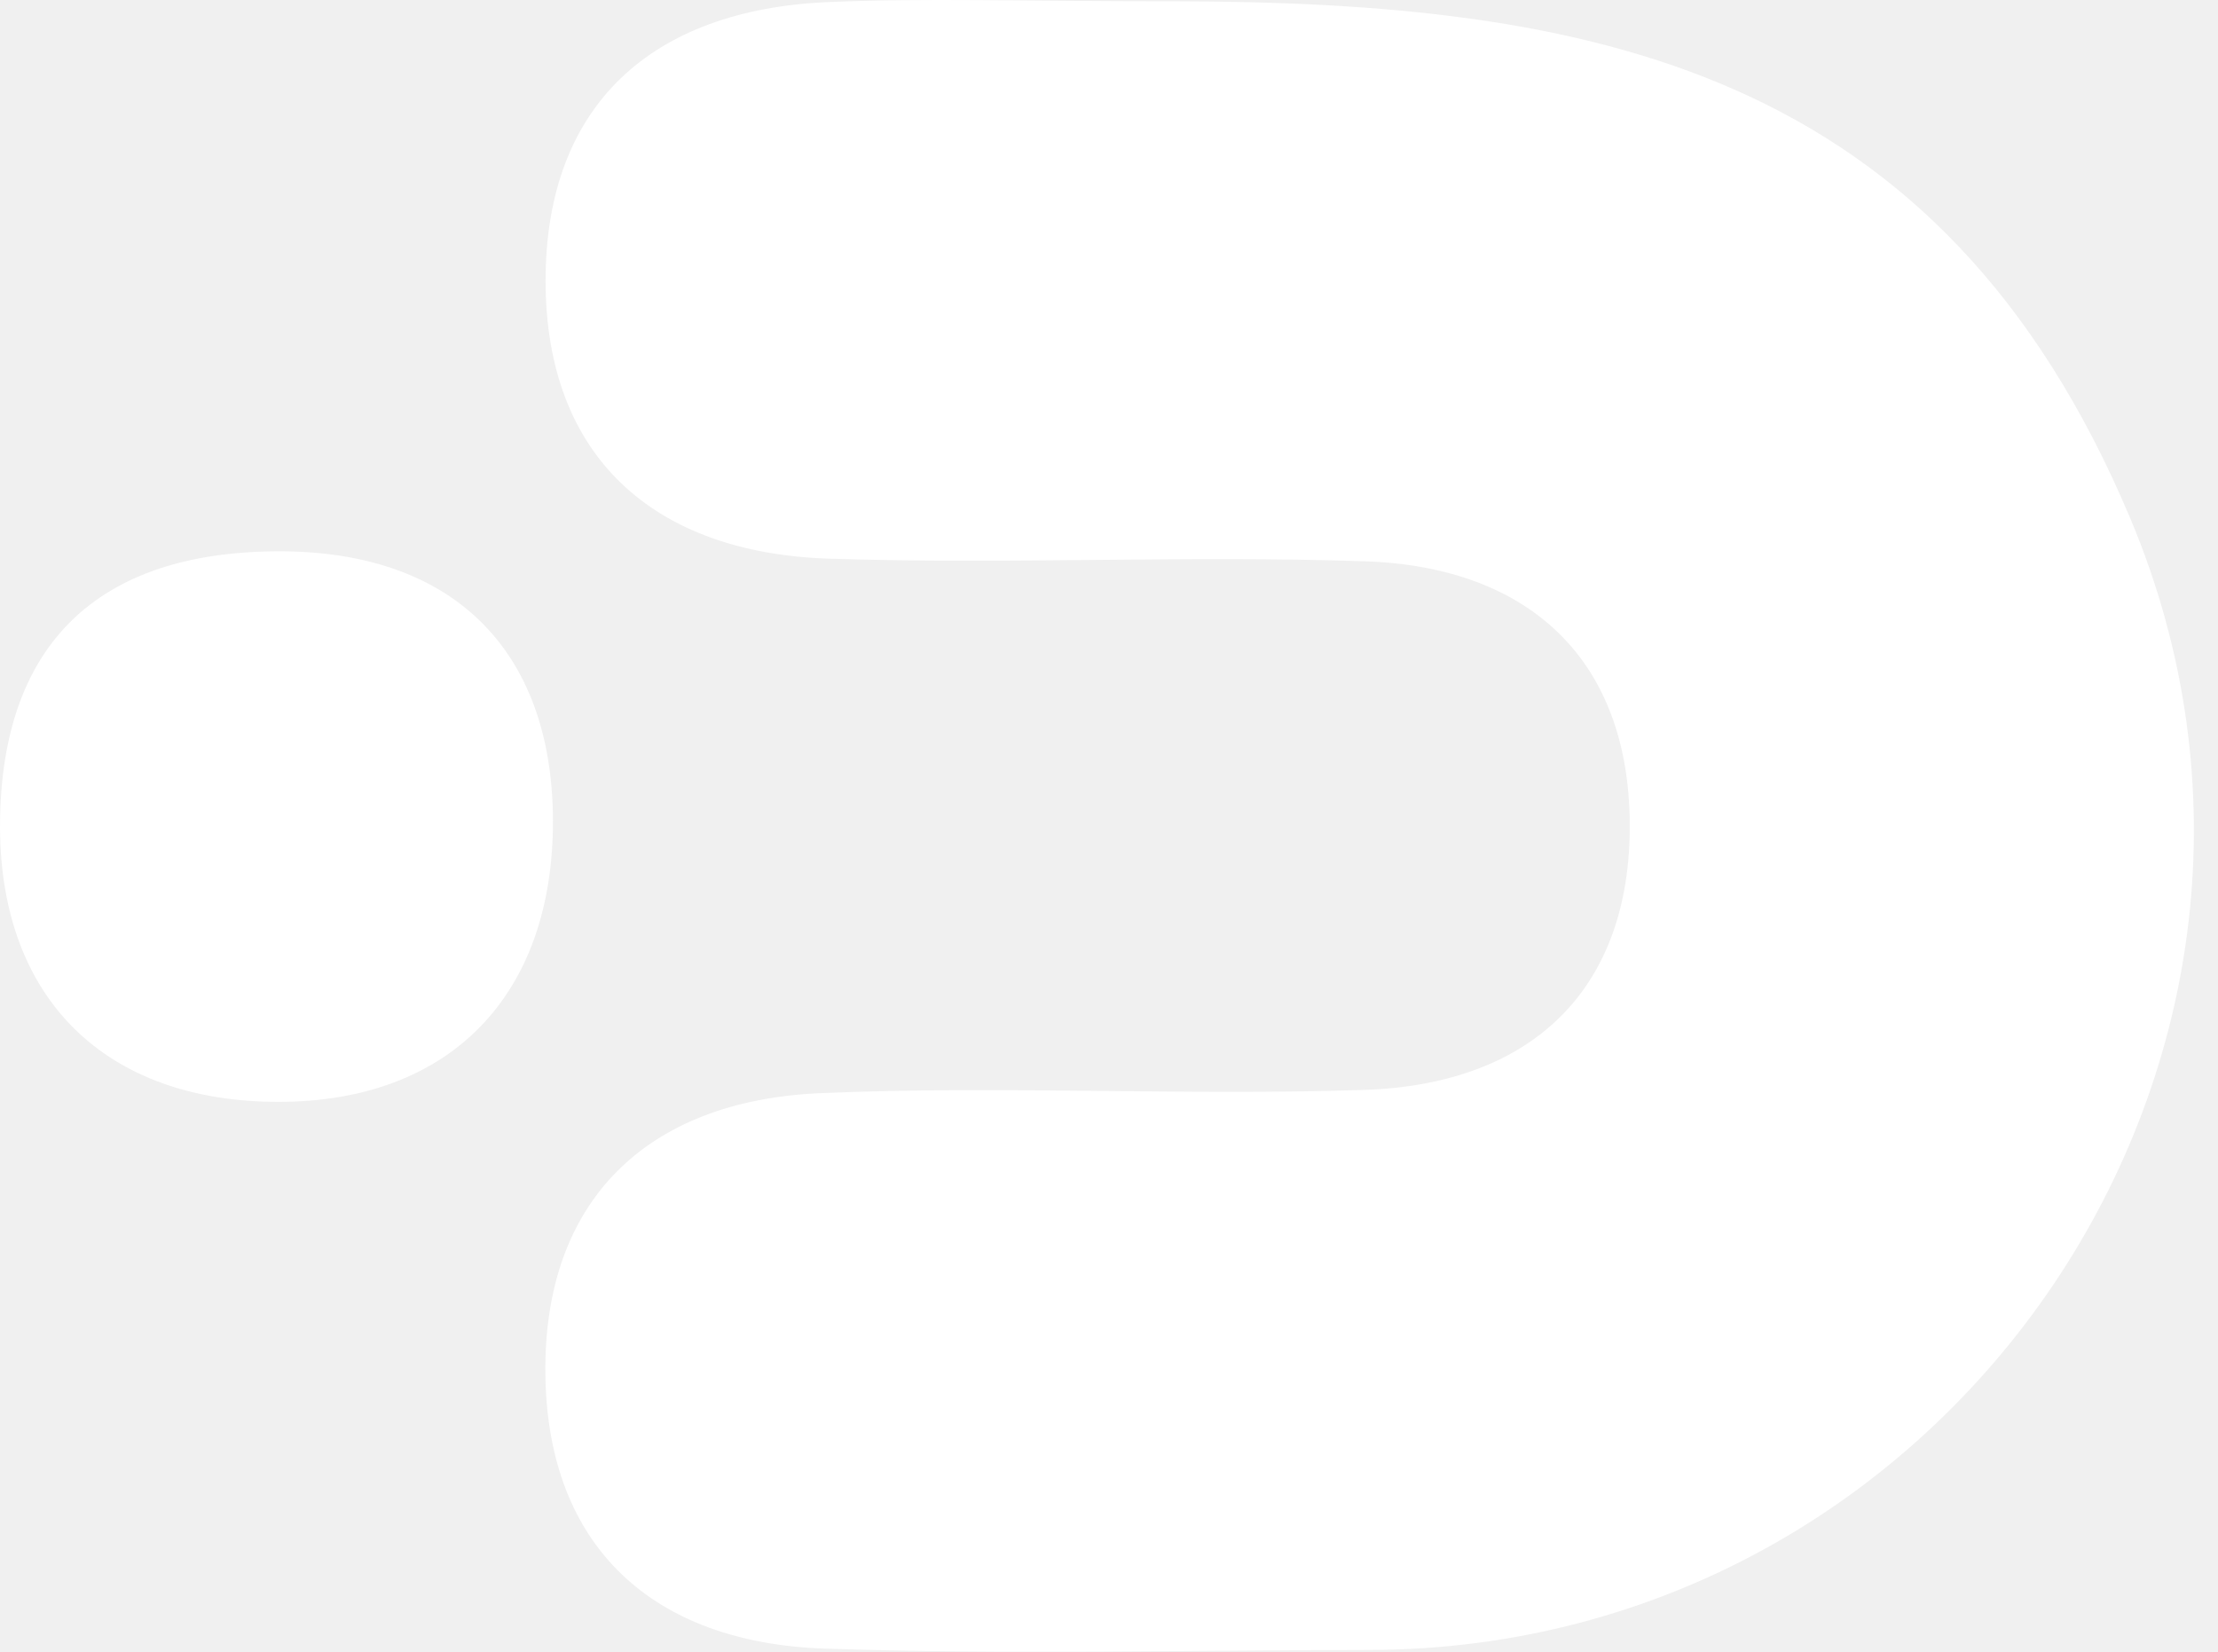
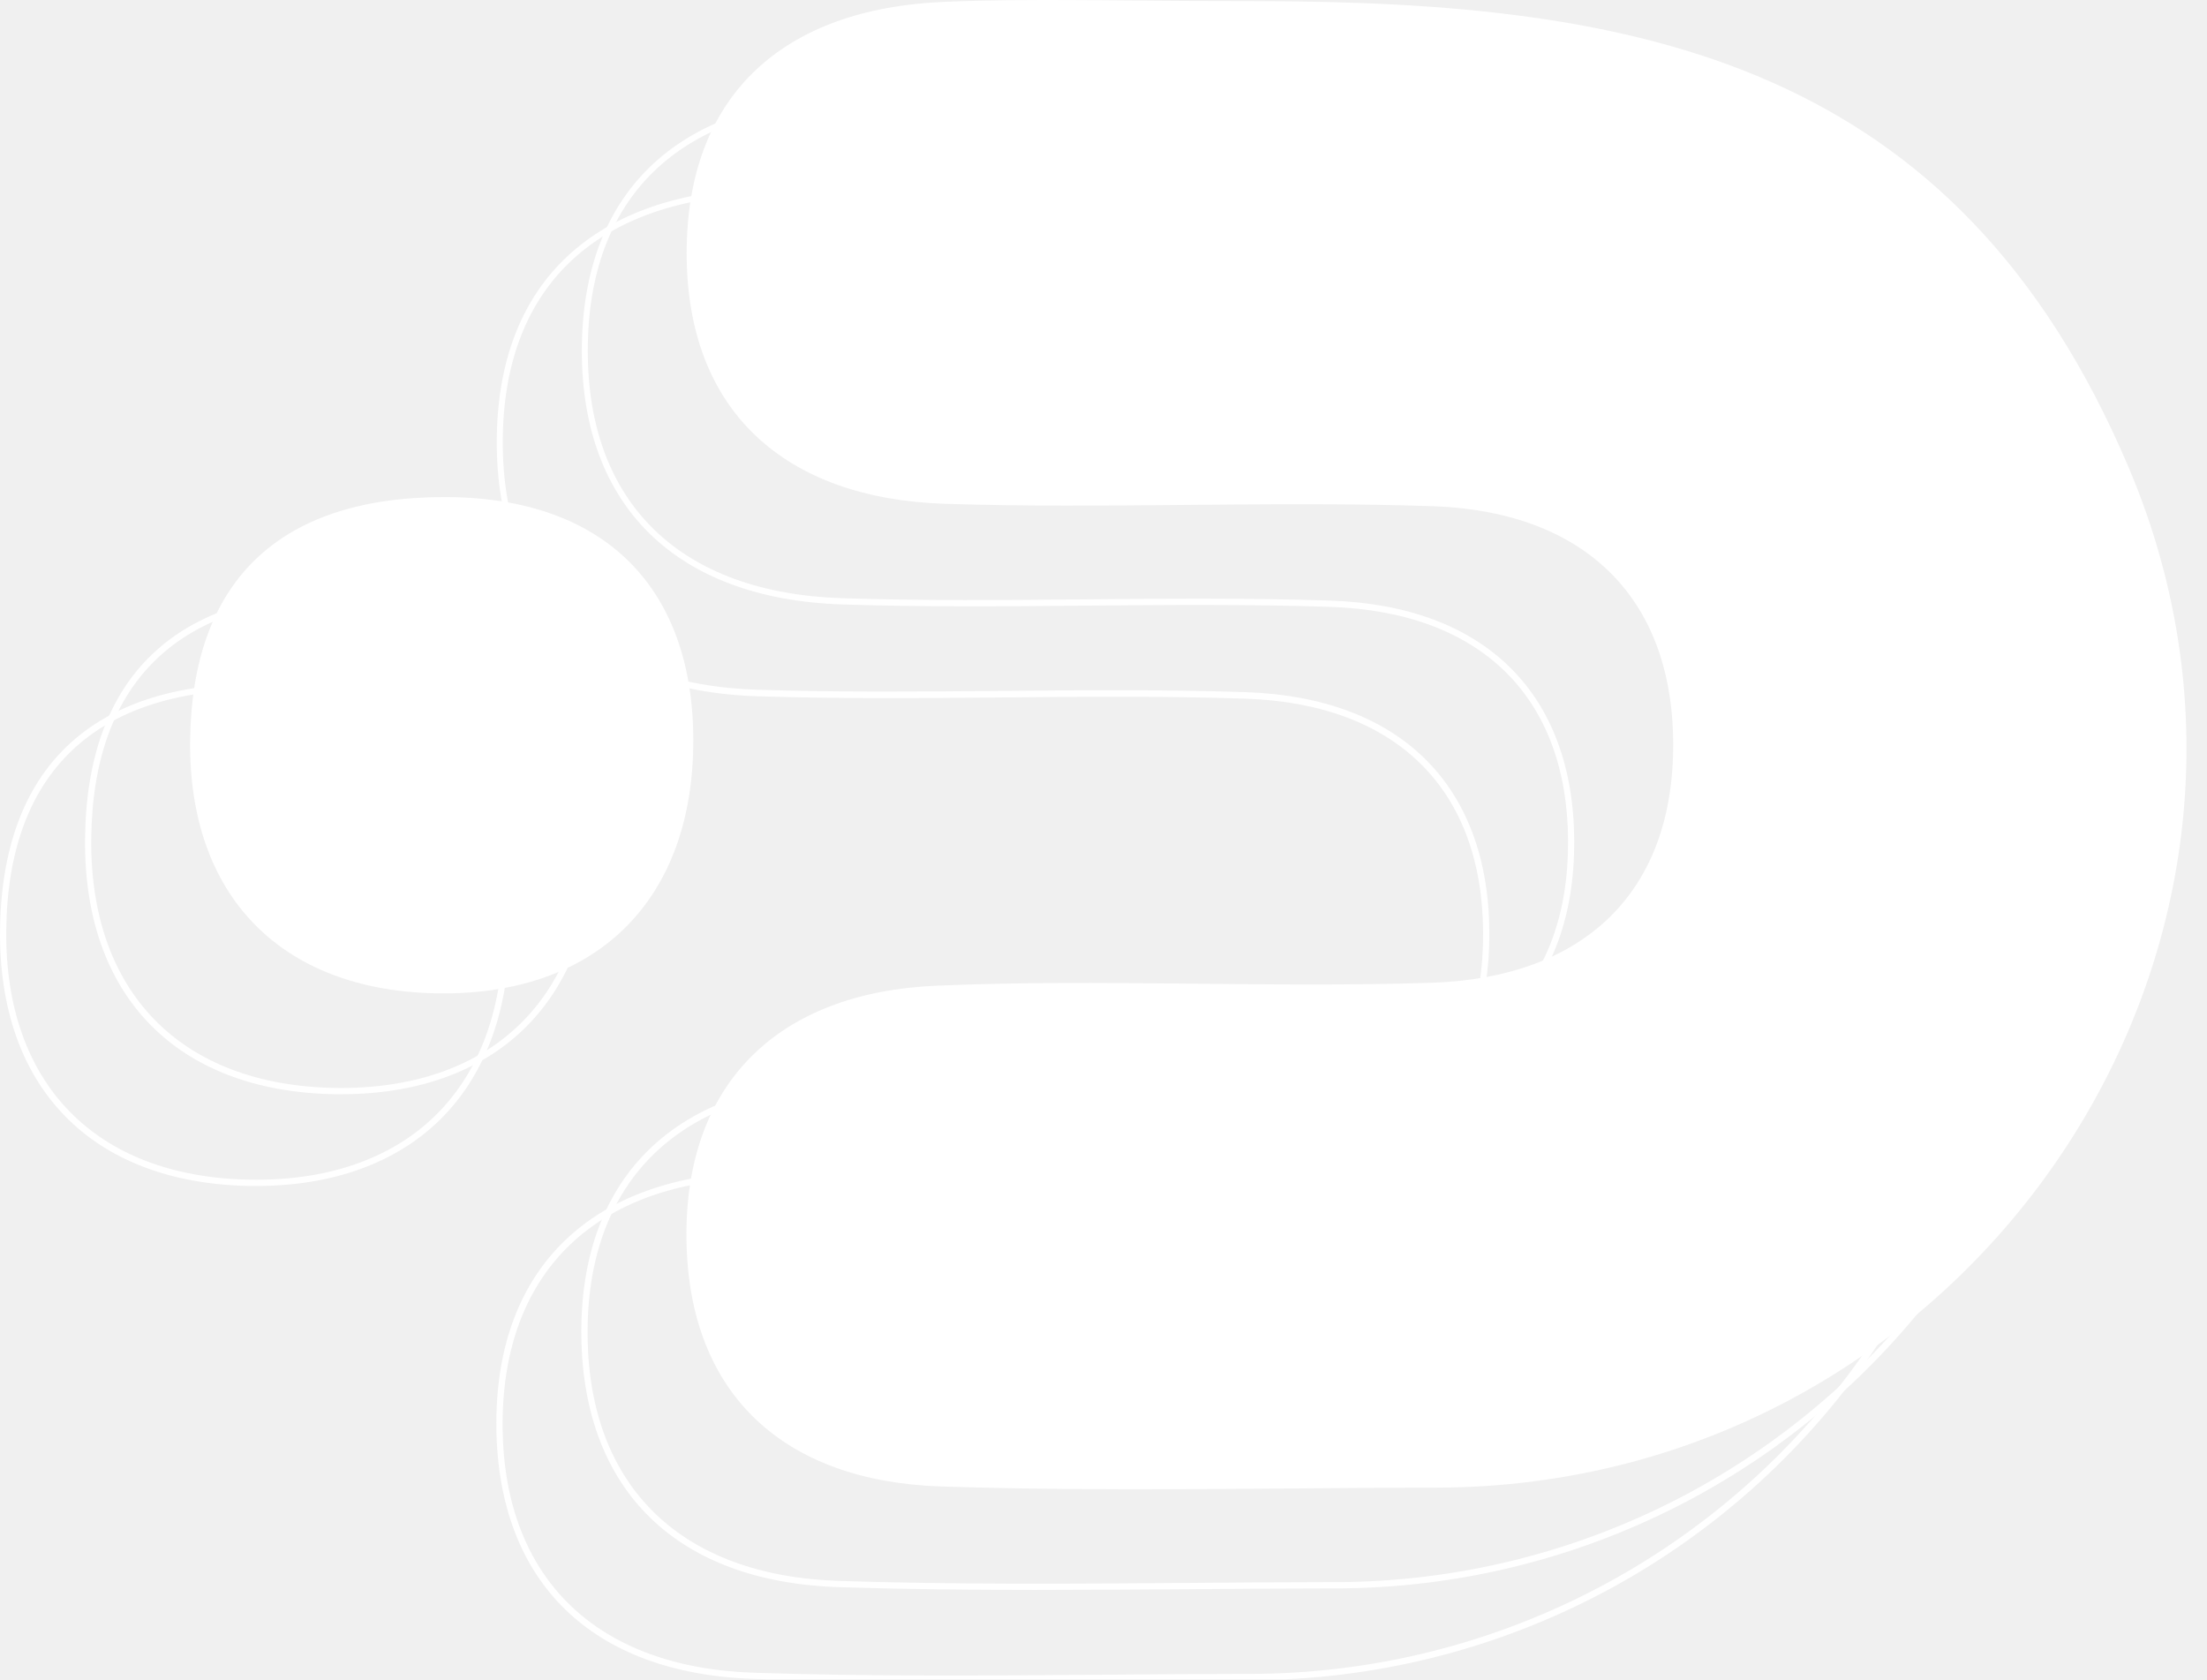
- <svg xmlns="http://www.w3.org/2000/svg" width="47" height="35" viewBox="0 0 47 35" fill="none">
-   <path d="M45.14 10.981C41.12 1.426 33.726 0.036 24.812 0.027C21.62 0.027 19.582 -0.044 17.551 0.044C13.814 0.204 11.565 2.221 11.561 5.942C11.559 9.675 13.849 11.715 17.56 11.838C21.346 11.962 25.143 11.766 28.928 11.894C32.415 12.011 34.519 13.989 34.535 17.464C34.553 20.987 32.438 22.978 28.912 23.095C25.07 23.222 21.216 22.998 17.376 23.164C13.698 23.325 11.504 25.452 11.557 29.139C11.608 32.785 13.842 34.813 17.482 34.934C21.324 35.062 25.172 34.965 29.018 34.962C41.363 34.945 49.928 22.36 45.14 10.981Z" fill="white" />
-   <path d="M5.925 11.682C2.008 11.682 0.044 13.713 0.001 17.397C-0.043 21.046 2.114 23.281 5.737 23.347C9.404 23.414 11.659 21.228 11.716 17.548C11.769 13.887 9.7 11.682 5.925 11.682Z" fill="white" />
+ <svg xmlns="http://www.w3.org/2000/svg" width="46" height="35" viewBox="0 0 46 35" fill="none">
+   <g clip-path="url(#clip0_57_79)">
+     <path d="M44.365 9.738C40.768 1.265 34.15 0.032 26.172 0.024C23.32 0.024 21.491 -0.039 19.673 0.039C16.334 0.181 14.316 1.969 14.312 5.269C14.308 8.57 16.36 10.388 19.681 10.5C23.07 10.61 26.467 10.436 29.856 10.55C32.976 10.654 34.859 12.408 34.874 15.489C34.89 18.613 32.998 20.379 29.841 20.483C26.402 20.595 22.953 20.397 19.516 20.544C16.224 20.686 14.261 22.573 14.308 25.843C14.354 29.076 16.353 30.875 19.611 30.981C23.05 31.095 26.494 31.01 29.936 31.006C40.984 30.989 48.651 19.833 44.365 9.738Z" fill="white" />
+     <path d="M9.266 10.36C5.766 10.36 4.002 12.16 3.963 15.427C3.924 18.668 5.855 20.645 9.098 20.703C12.38 20.764 14.399 18.825 14.449 15.562C14.5 12.299 12.645 10.36 9.266 10.36Z" fill="white" />
+     <path d="M21.571 33.138C20.209 33.138 18.84 33.124 17.482 33.08C14.112 32.97 12.168 31.073 12.117 27.877C12.07 24.615 13.99 22.659 17.387 22.513C19.201 22.435 21.037 22.453 22.818 22.471C24.423 22.488 26.083 22.505 27.713 22.45C30.887 22.347 32.698 20.55 32.683 17.524C32.669 14.53 30.868 12.754 27.727 12.649C26.025 12.592 24.292 12.608 22.614 12.623C20.937 12.639 19.244 12.654 17.559 12.598C14.106 12.486 12.125 10.557 12.127 7.307C12.13 4.057 14.056 2.159 17.55 2.01C18.755 1.96 19.953 1.969 21.47 1.983C22.228 1.983 23.086 1.996 24.052 1.996C32.768 2.005 38.862 3.64 42.305 11.749C44.318 16.489 43.827 21.696 40.96 26.036C39.525 28.21 37.573 29.994 35.279 31.228C32.985 32.462 30.421 33.107 27.817 33.106C26.807 33.106 25.78 33.115 24.787 33.123C23.723 33.129 22.649 33.138 21.571 33.138ZM20.451 22.585C19.432 22.585 18.407 22.598 17.393 22.642C14.076 22.786 12.208 24.693 12.247 27.875C12.291 30.993 14.2 32.843 17.486 32.95C19.916 33.029 22.388 33.01 24.779 32.992C25.772 32.984 26.799 32.975 27.81 32.975C30.393 32.976 32.937 32.336 35.212 31.112C37.487 29.888 39.422 28.119 40.846 25.963C43.688 21.66 44.174 16.5 42.179 11.799C38.76 3.759 32.709 2.134 24.046 2.124C23.08 2.124 22.22 2.117 21.462 2.11C19.948 2.099 18.752 2.088 17.55 2.139C14.13 2.285 12.253 4.119 12.251 7.306C12.248 10.492 14.183 12.361 17.556 12.468C19.241 12.523 20.955 12.508 22.612 12.492C24.291 12.477 26.025 12.461 27.731 12.518C30.944 12.626 32.797 14.45 32.811 17.522C32.827 20.633 30.97 22.474 27.715 22.577C26.083 22.632 24.422 22.615 22.815 22.598C22.038 22.593 21.246 22.585 20.451 22.585Z" fill="white" />
+     <path d="M7.116 22.806H6.969C3.676 22.746 1.732 20.75 1.773 17.463C1.813 14.106 3.669 12.332 7.139 12.332C8.824 12.332 10.145 12.803 11.06 13.732C11.952 14.639 12.411 15.975 12.388 17.6C12.365 19.224 11.853 20.545 10.913 21.453C9.996 22.339 8.686 22.806 7.116 22.806ZM7.139 12.46C3.752 12.46 1.941 14.19 1.902 17.463C1.863 20.669 3.759 22.616 6.972 22.675C8.573 22.703 9.903 22.248 10.823 21.359C11.744 20.47 12.234 19.175 12.258 17.6C12.283 16.025 11.836 14.706 10.962 13.826C10.078 12.919 8.789 12.46 7.139 12.46Z" fill="white" />
+     <path d="M19.802 35.05C18.439 35.05 17.069 35.037 15.712 34.992C12.341 34.882 10.397 32.985 10.346 29.79C10.298 26.527 12.22 24.572 15.616 24.425C17.431 24.348 19.266 24.366 21.049 24.384C22.653 24.401 24.313 24.417 25.942 24.364C29.115 24.26 30.928 22.463 30.912 19.438C30.898 16.443 29.097 14.666 25.956 14.562C24.253 14.505 22.52 14.521 20.842 14.537C19.165 14.552 17.472 14.566 15.787 14.512C12.332 14.399 10.353 12.47 10.354 9.219C10.355 5.968 12.284 4.073 15.778 3.924C16.982 3.872 18.18 3.882 19.697 3.895C20.454 3.902 21.313 3.909 22.28 3.909C30.996 3.917 37.09 5.553 40.533 13.663C42.545 18.402 42.055 23.609 39.188 27.948C37.753 30.122 35.801 31.907 33.507 33.141C31.213 34.375 28.648 35.02 26.043 35.018C25.036 35.018 24.011 35.027 23.019 35.035C21.956 35.043 20.881 35.05 19.802 35.05ZM18.681 24.5C17.661 24.5 16.636 24.513 15.621 24.555C12.305 24.699 10.436 26.608 10.476 29.789C10.52 32.9 12.43 34.756 15.716 34.864C18.146 34.944 20.619 34.925 23.012 34.905C24.004 34.897 25.029 34.89 26.038 34.888C28.622 34.889 31.166 34.249 33.441 33.024C35.717 31.799 37.652 30.028 39.074 27.87C41.918 23.568 42.404 18.407 40.409 13.707C36.993 5.662 30.938 4.04 22.274 4.033C21.308 4.033 20.448 4.025 19.69 4.018C18.176 4.005 16.98 3.995 15.778 4.047C12.365 4.192 10.482 6.028 10.479 9.213C10.475 12.398 12.411 14.268 15.786 14.376C17.471 14.43 19.183 14.415 20.841 14.4C22.52 14.385 24.256 14.369 25.96 14.426C29.175 14.533 31.026 16.357 31.042 19.43C31.057 22.541 29.2 24.381 25.946 24.485C24.314 24.539 22.652 24.522 21.047 24.506C20.267 24.506 19.476 24.5 18.681 24.5Z" fill="white" />
+     <path d="M5.345 24.718H5.199C1.905 24.659 -0.038 22.662 0.001 19.376C0.042 16.019 1.897 14.245 5.369 14.245C7.054 14.245 8.373 14.715 9.289 15.645C10.182 16.552 10.641 17.889 10.616 19.512C10.591 21.135 10.082 22.458 9.142 23.366C8.224 24.251 6.914 24.718 5.345 24.718ZM5.369 14.373C1.981 14.373 0.17 16.104 0.13 19.377C0.093 22.581 1.988 24.53 5.201 24.587C6.801 24.616 8.131 24.162 9.053 23.271C9.974 22.38 10.462 21.087 10.486 19.512C10.511 17.937 10.065 16.618 9.19 15.737C8.307 14.831 7.019 14.373 5.369 14.373Z" fill="white" />
+   </g>
+   <defs>
+     <clipPath id="clip0_57_79">
+       <rect width="45.889" height="35" fill="white" />
+     </clipPath>
+   </defs>
</svg>
